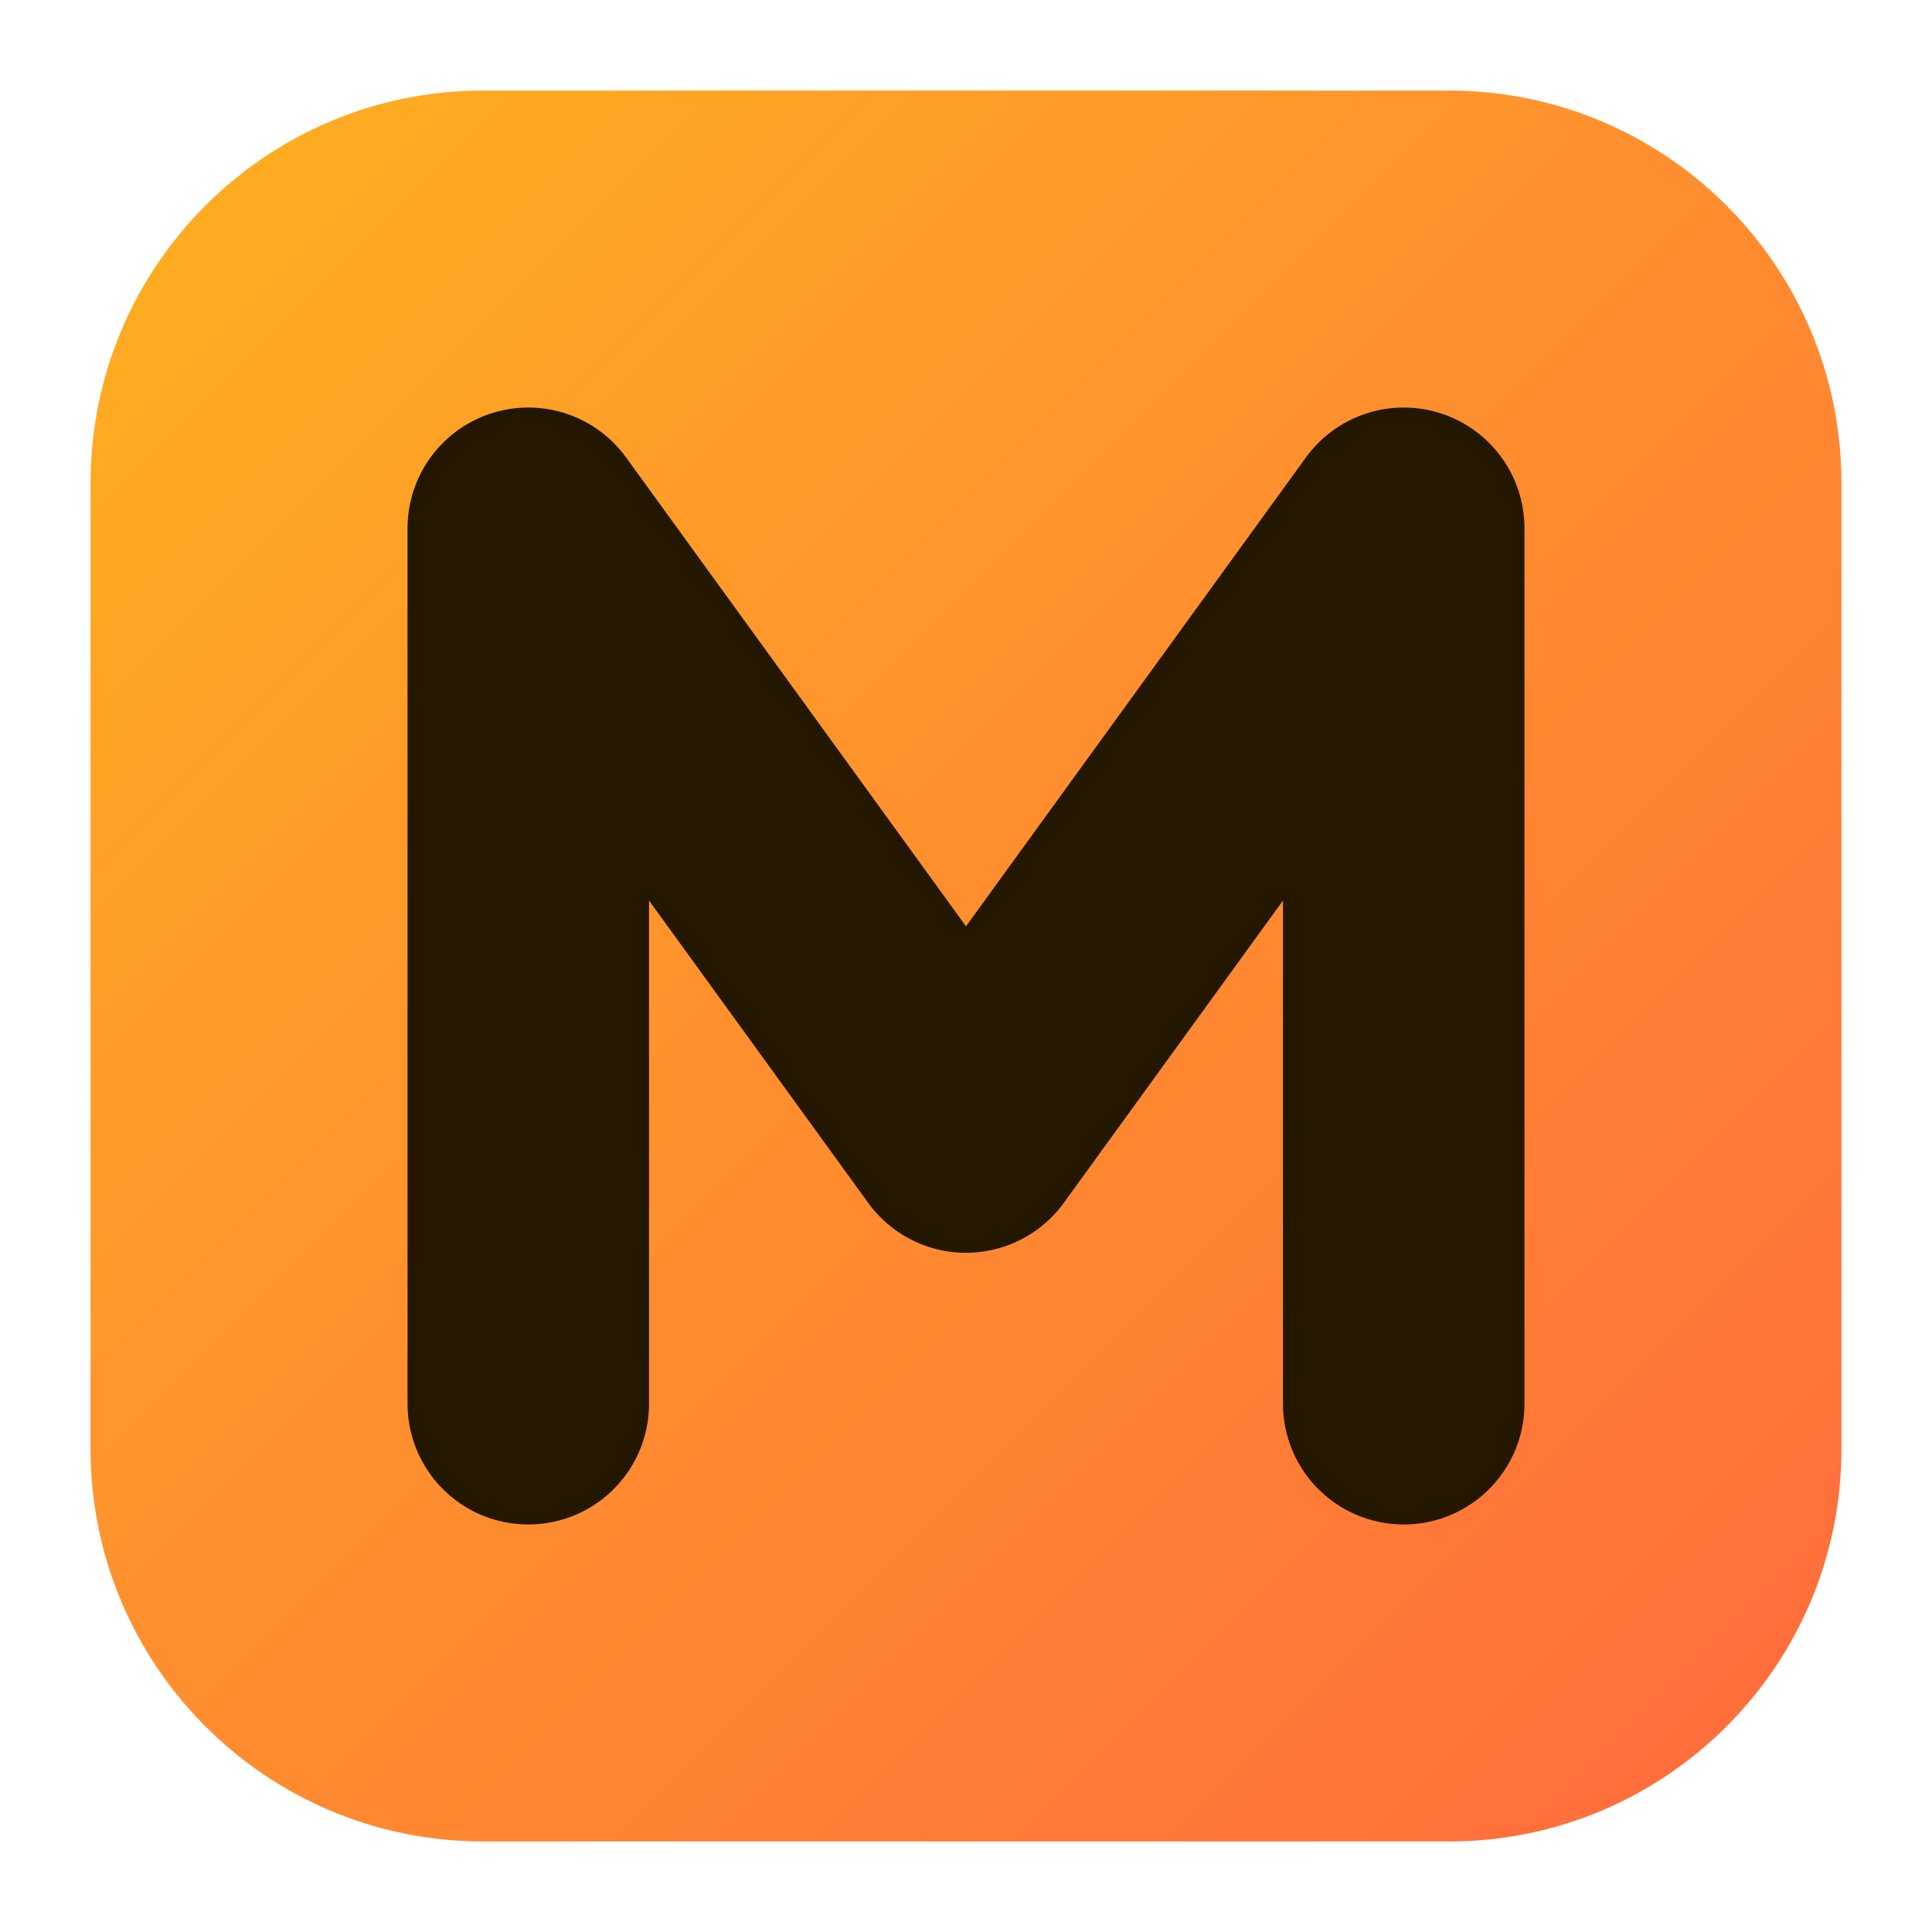
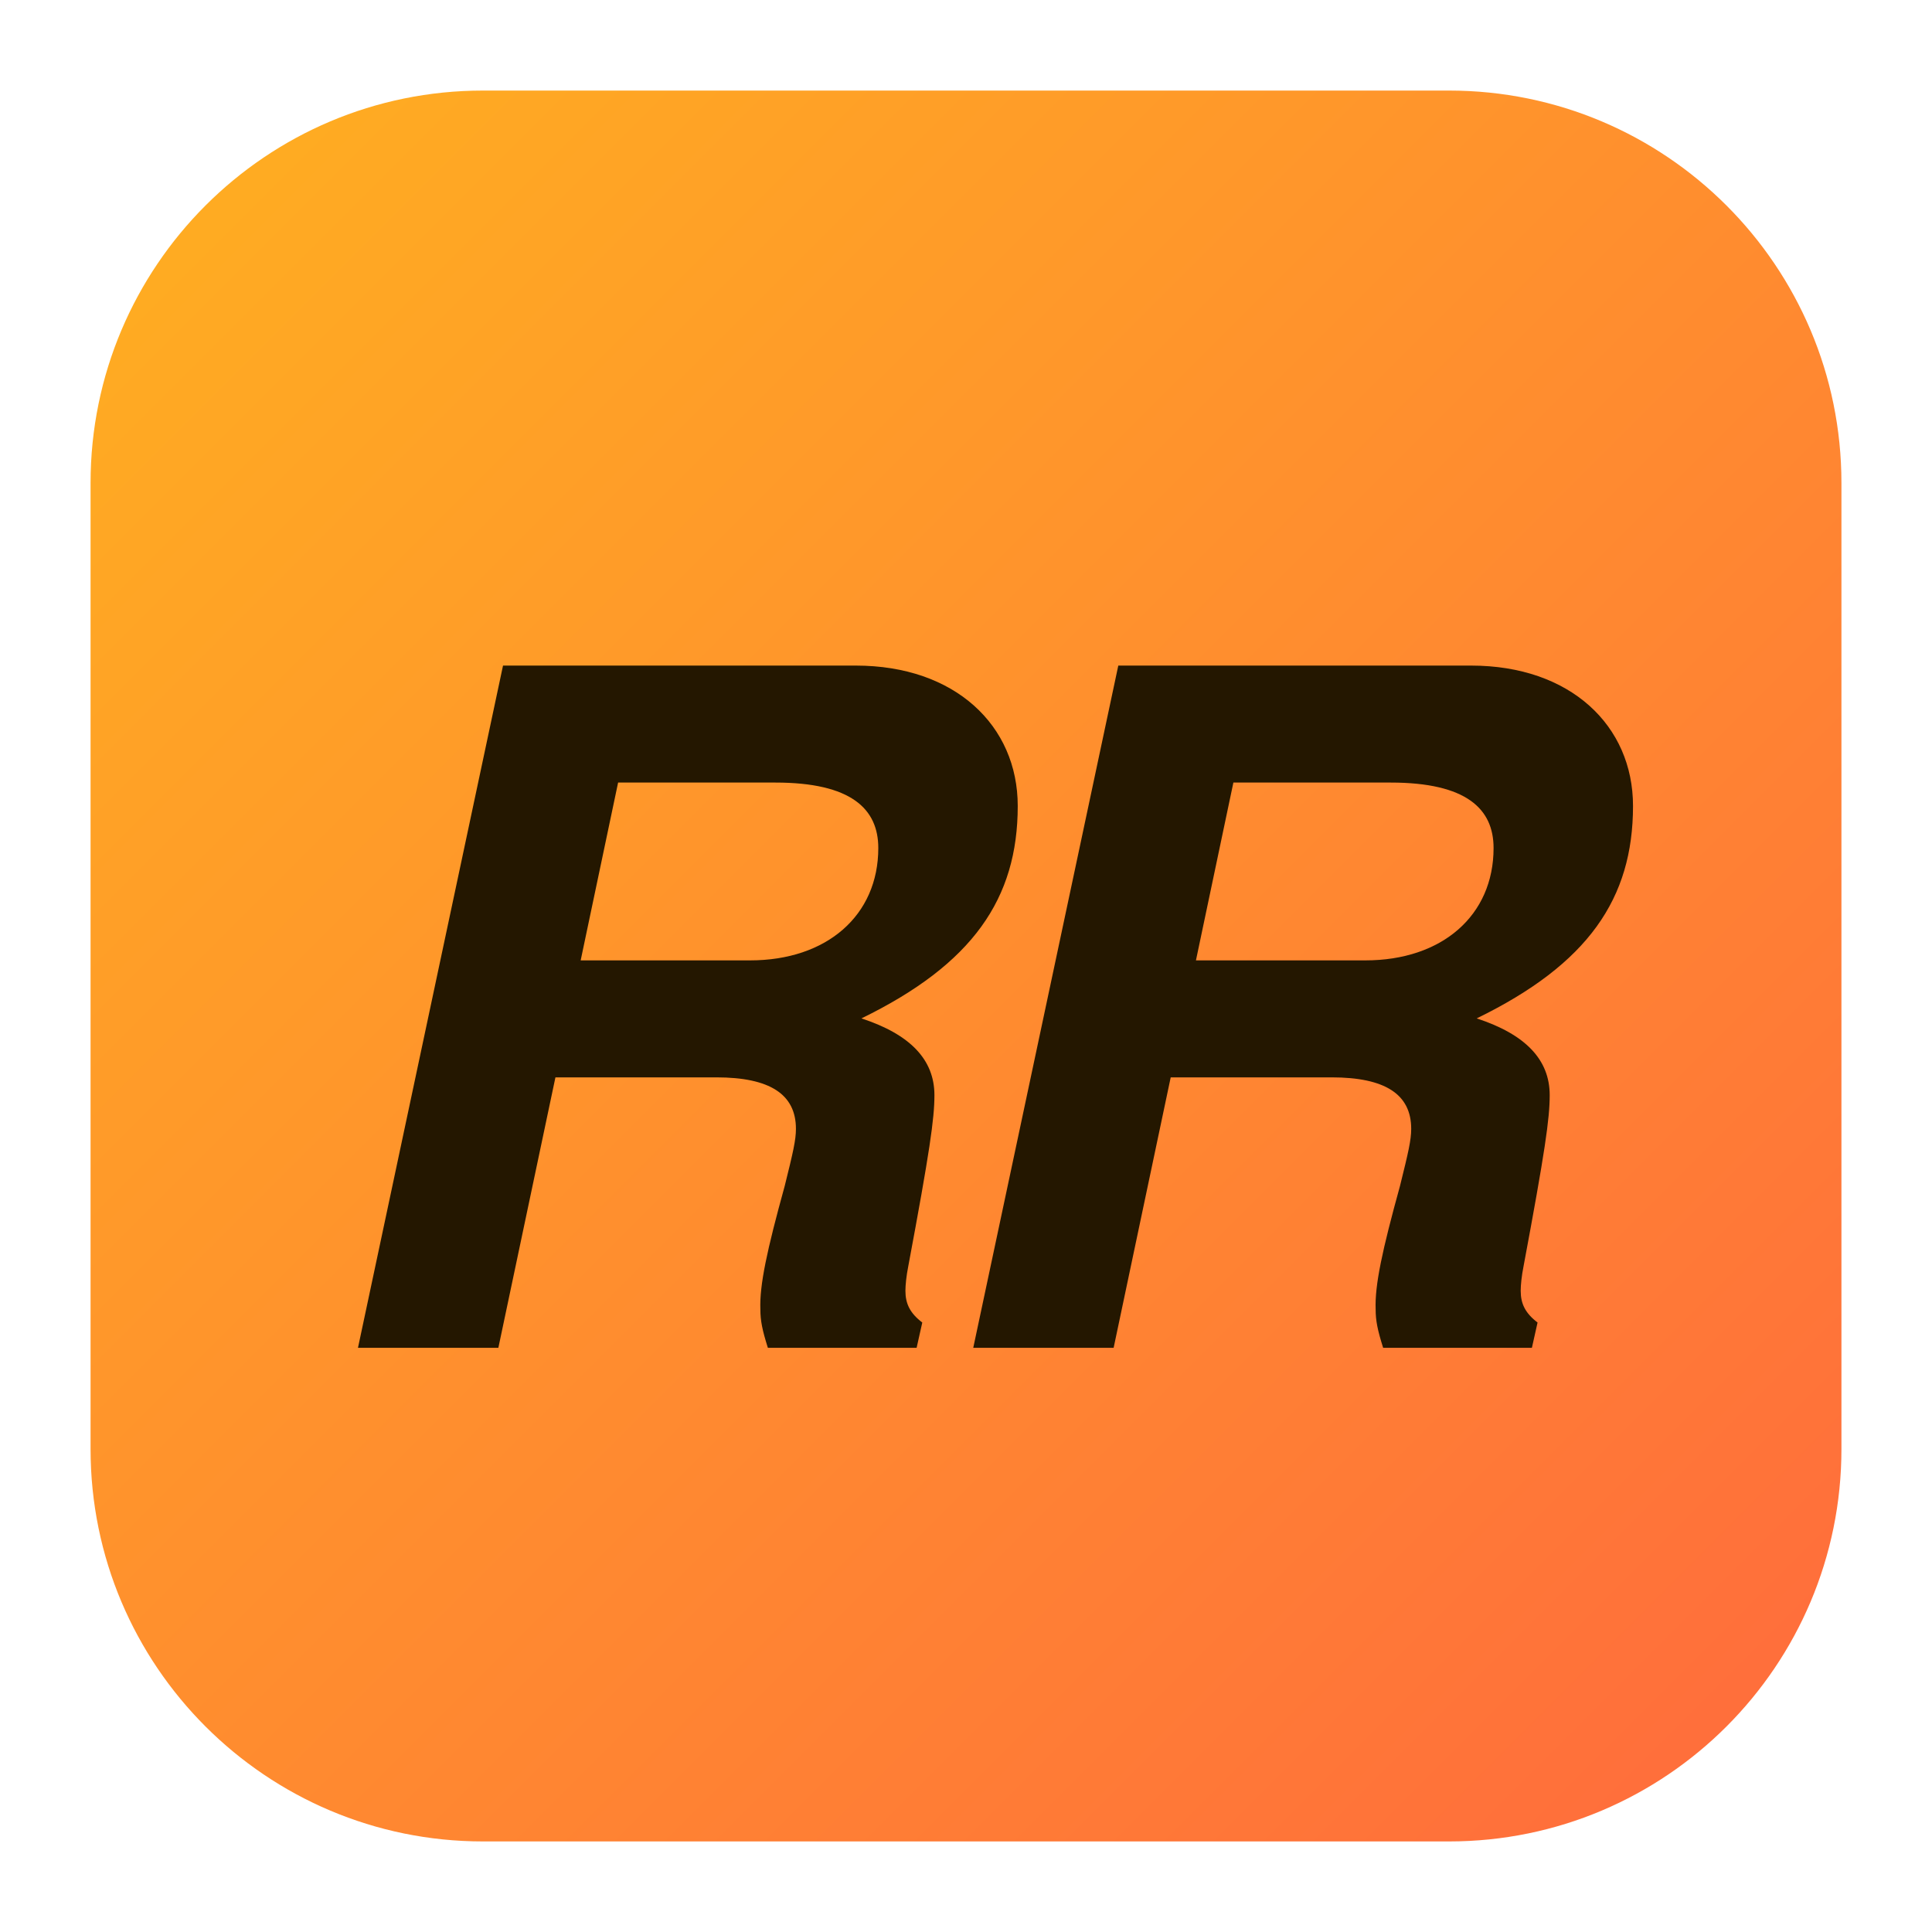
<svg xmlns="http://www.w3.org/2000/svg" viewBox="0 0 512 512" width="512" height="512">
  <defs>
-     <linearGradient id="cab" x1="0" y1="0" x2="1" y2="1">
+     <linearGradient id="rr" x1="0" y1="0" x2="1" y2="1">
      <stop offset="0" stop-color="#ffb020" />
      <stop offset="1" stop-color="#ff6a3d" />
    </linearGradient>
  </defs>
-   <rect x="24" y="24" width="464" height="464" rx="104" fill="url(#cab)" />
-   <path d="M140 372 V140 L256 300 L372 140 V372" fill="none" stroke="#241700" stroke-width="64" stroke-linecap="round" stroke-linejoin="round" />
+   <rect x="24" y="24" width="464" height="464" rx="104" fill="url(#rr)" />
+   <text x="256" y="256" text-anchor="middle" dominant-baseline="central" font-family="'Arial Black','Helvetica Neue',system-ui,sans-serif" font-weight="900" font-style="italic" font-size="248" letter-spacing="-16" fill="#241700">RR</text>
</svg>
